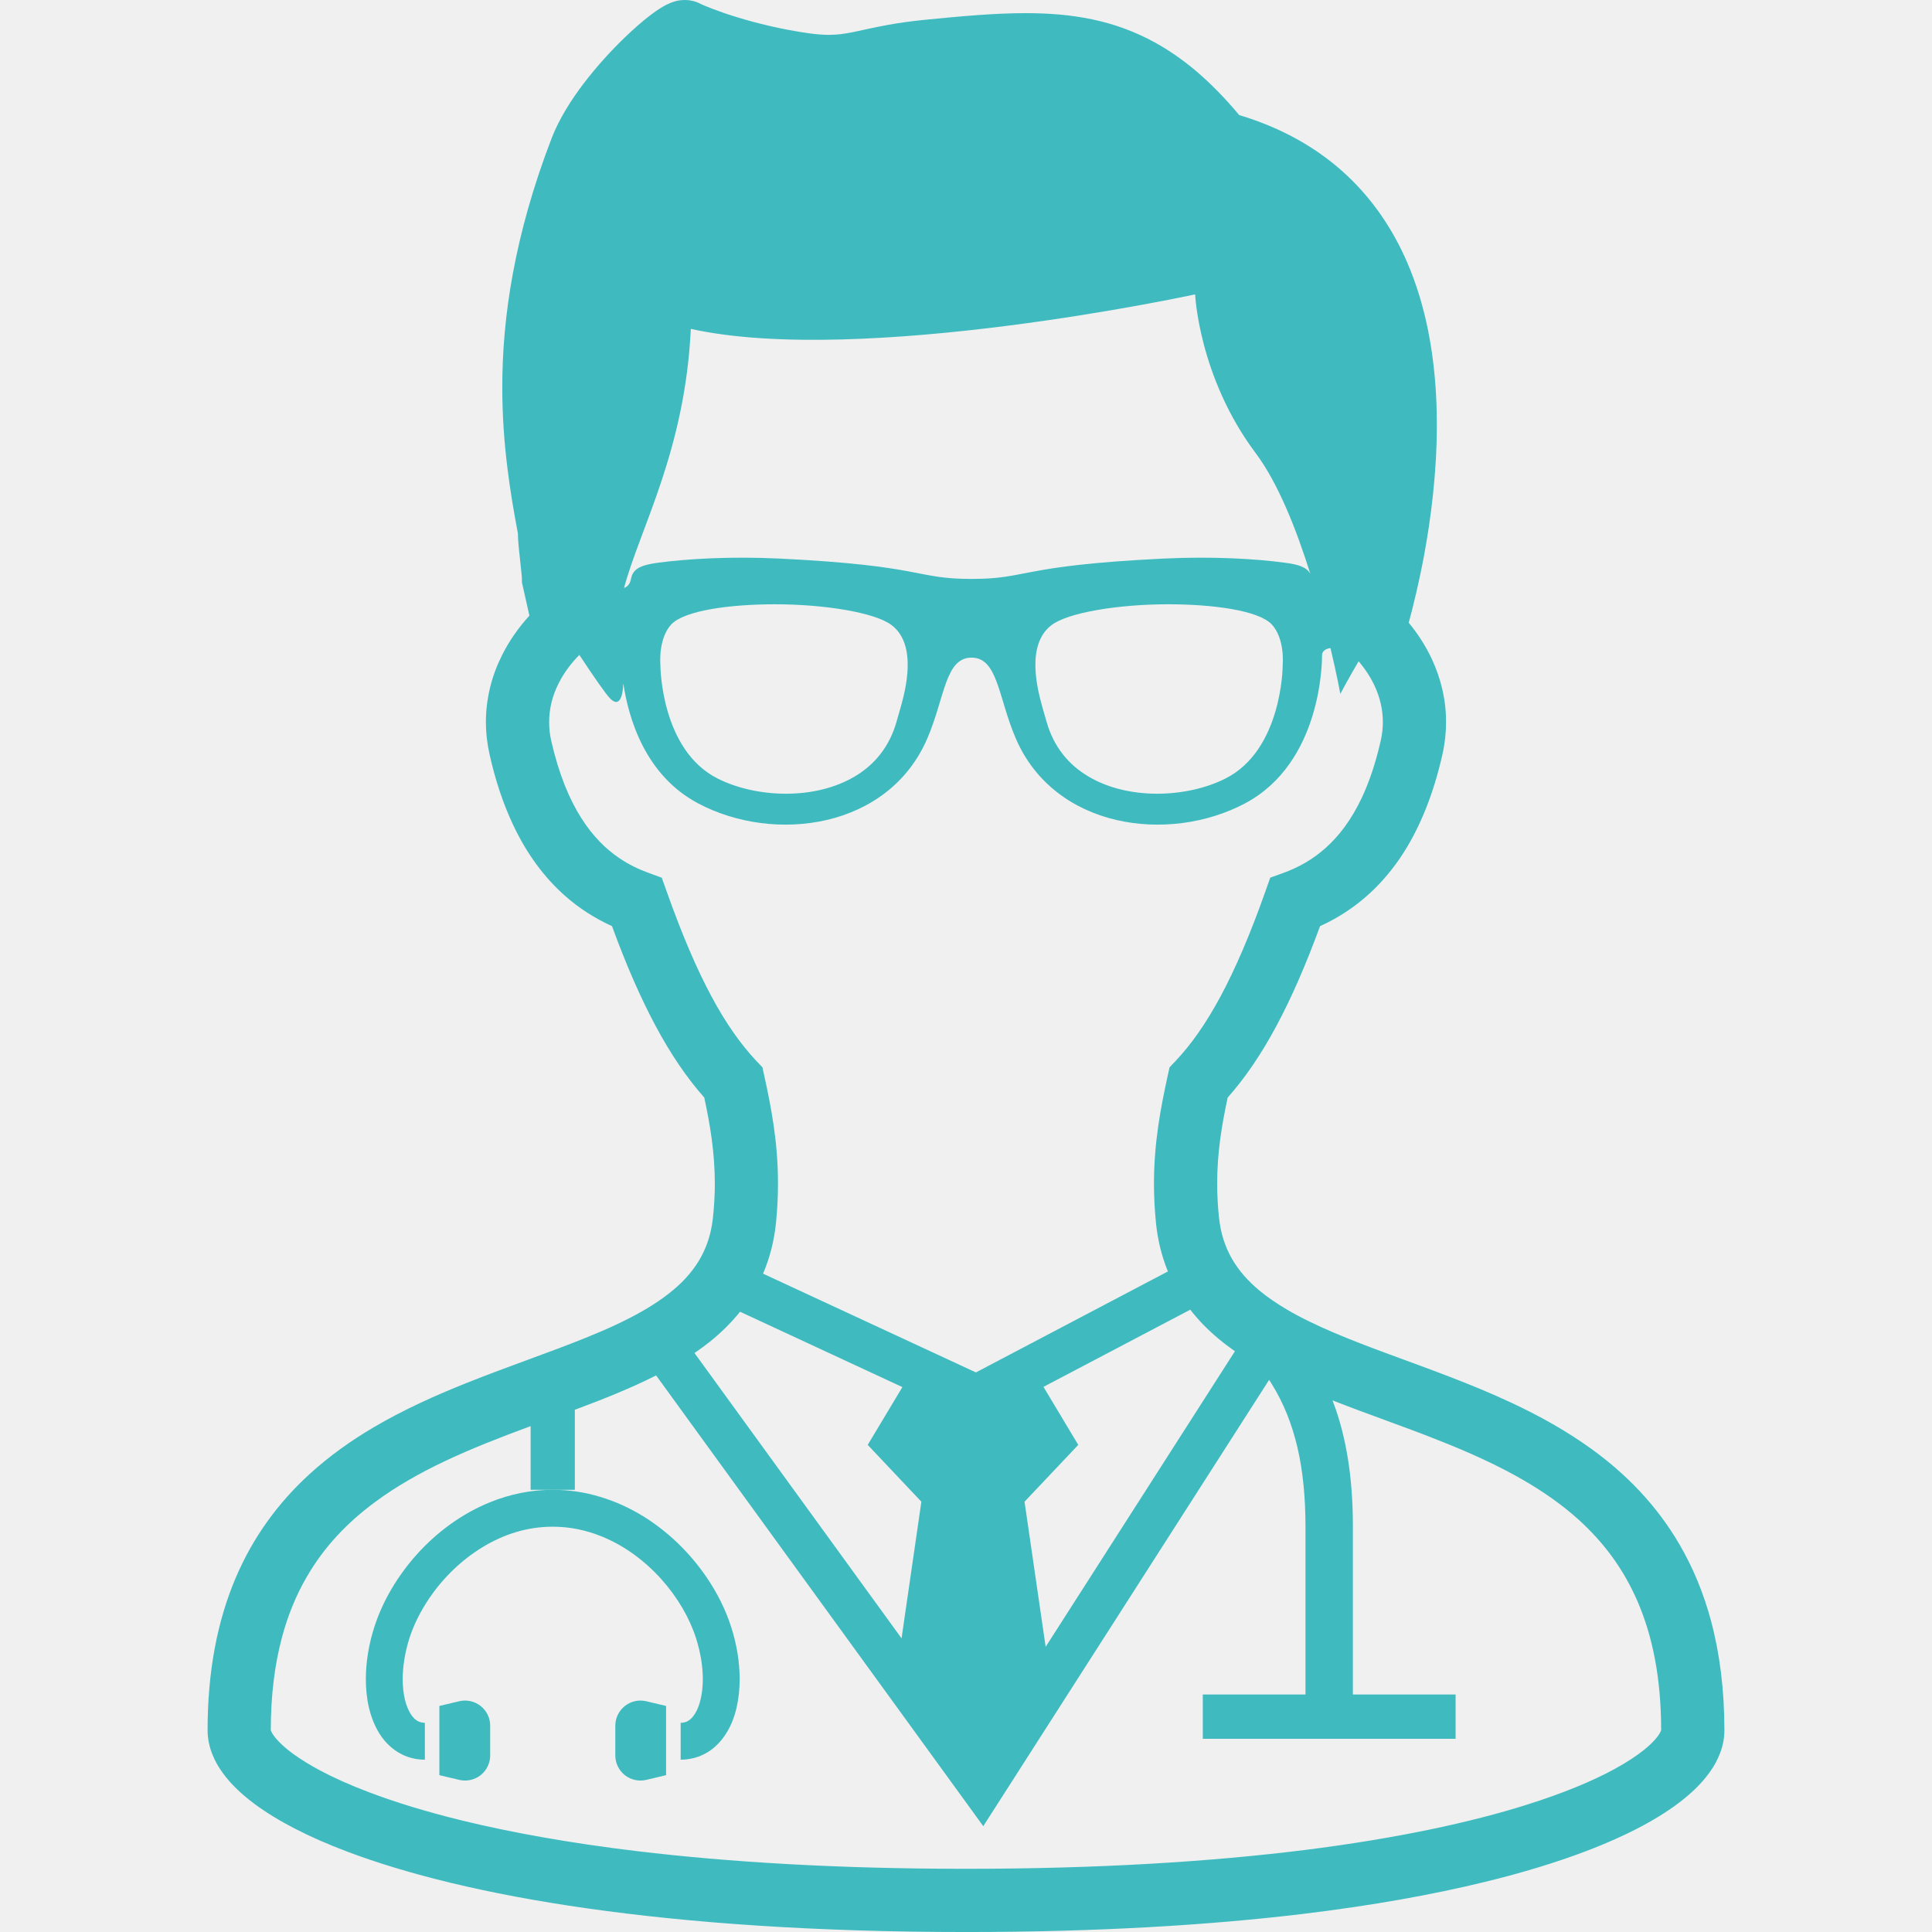
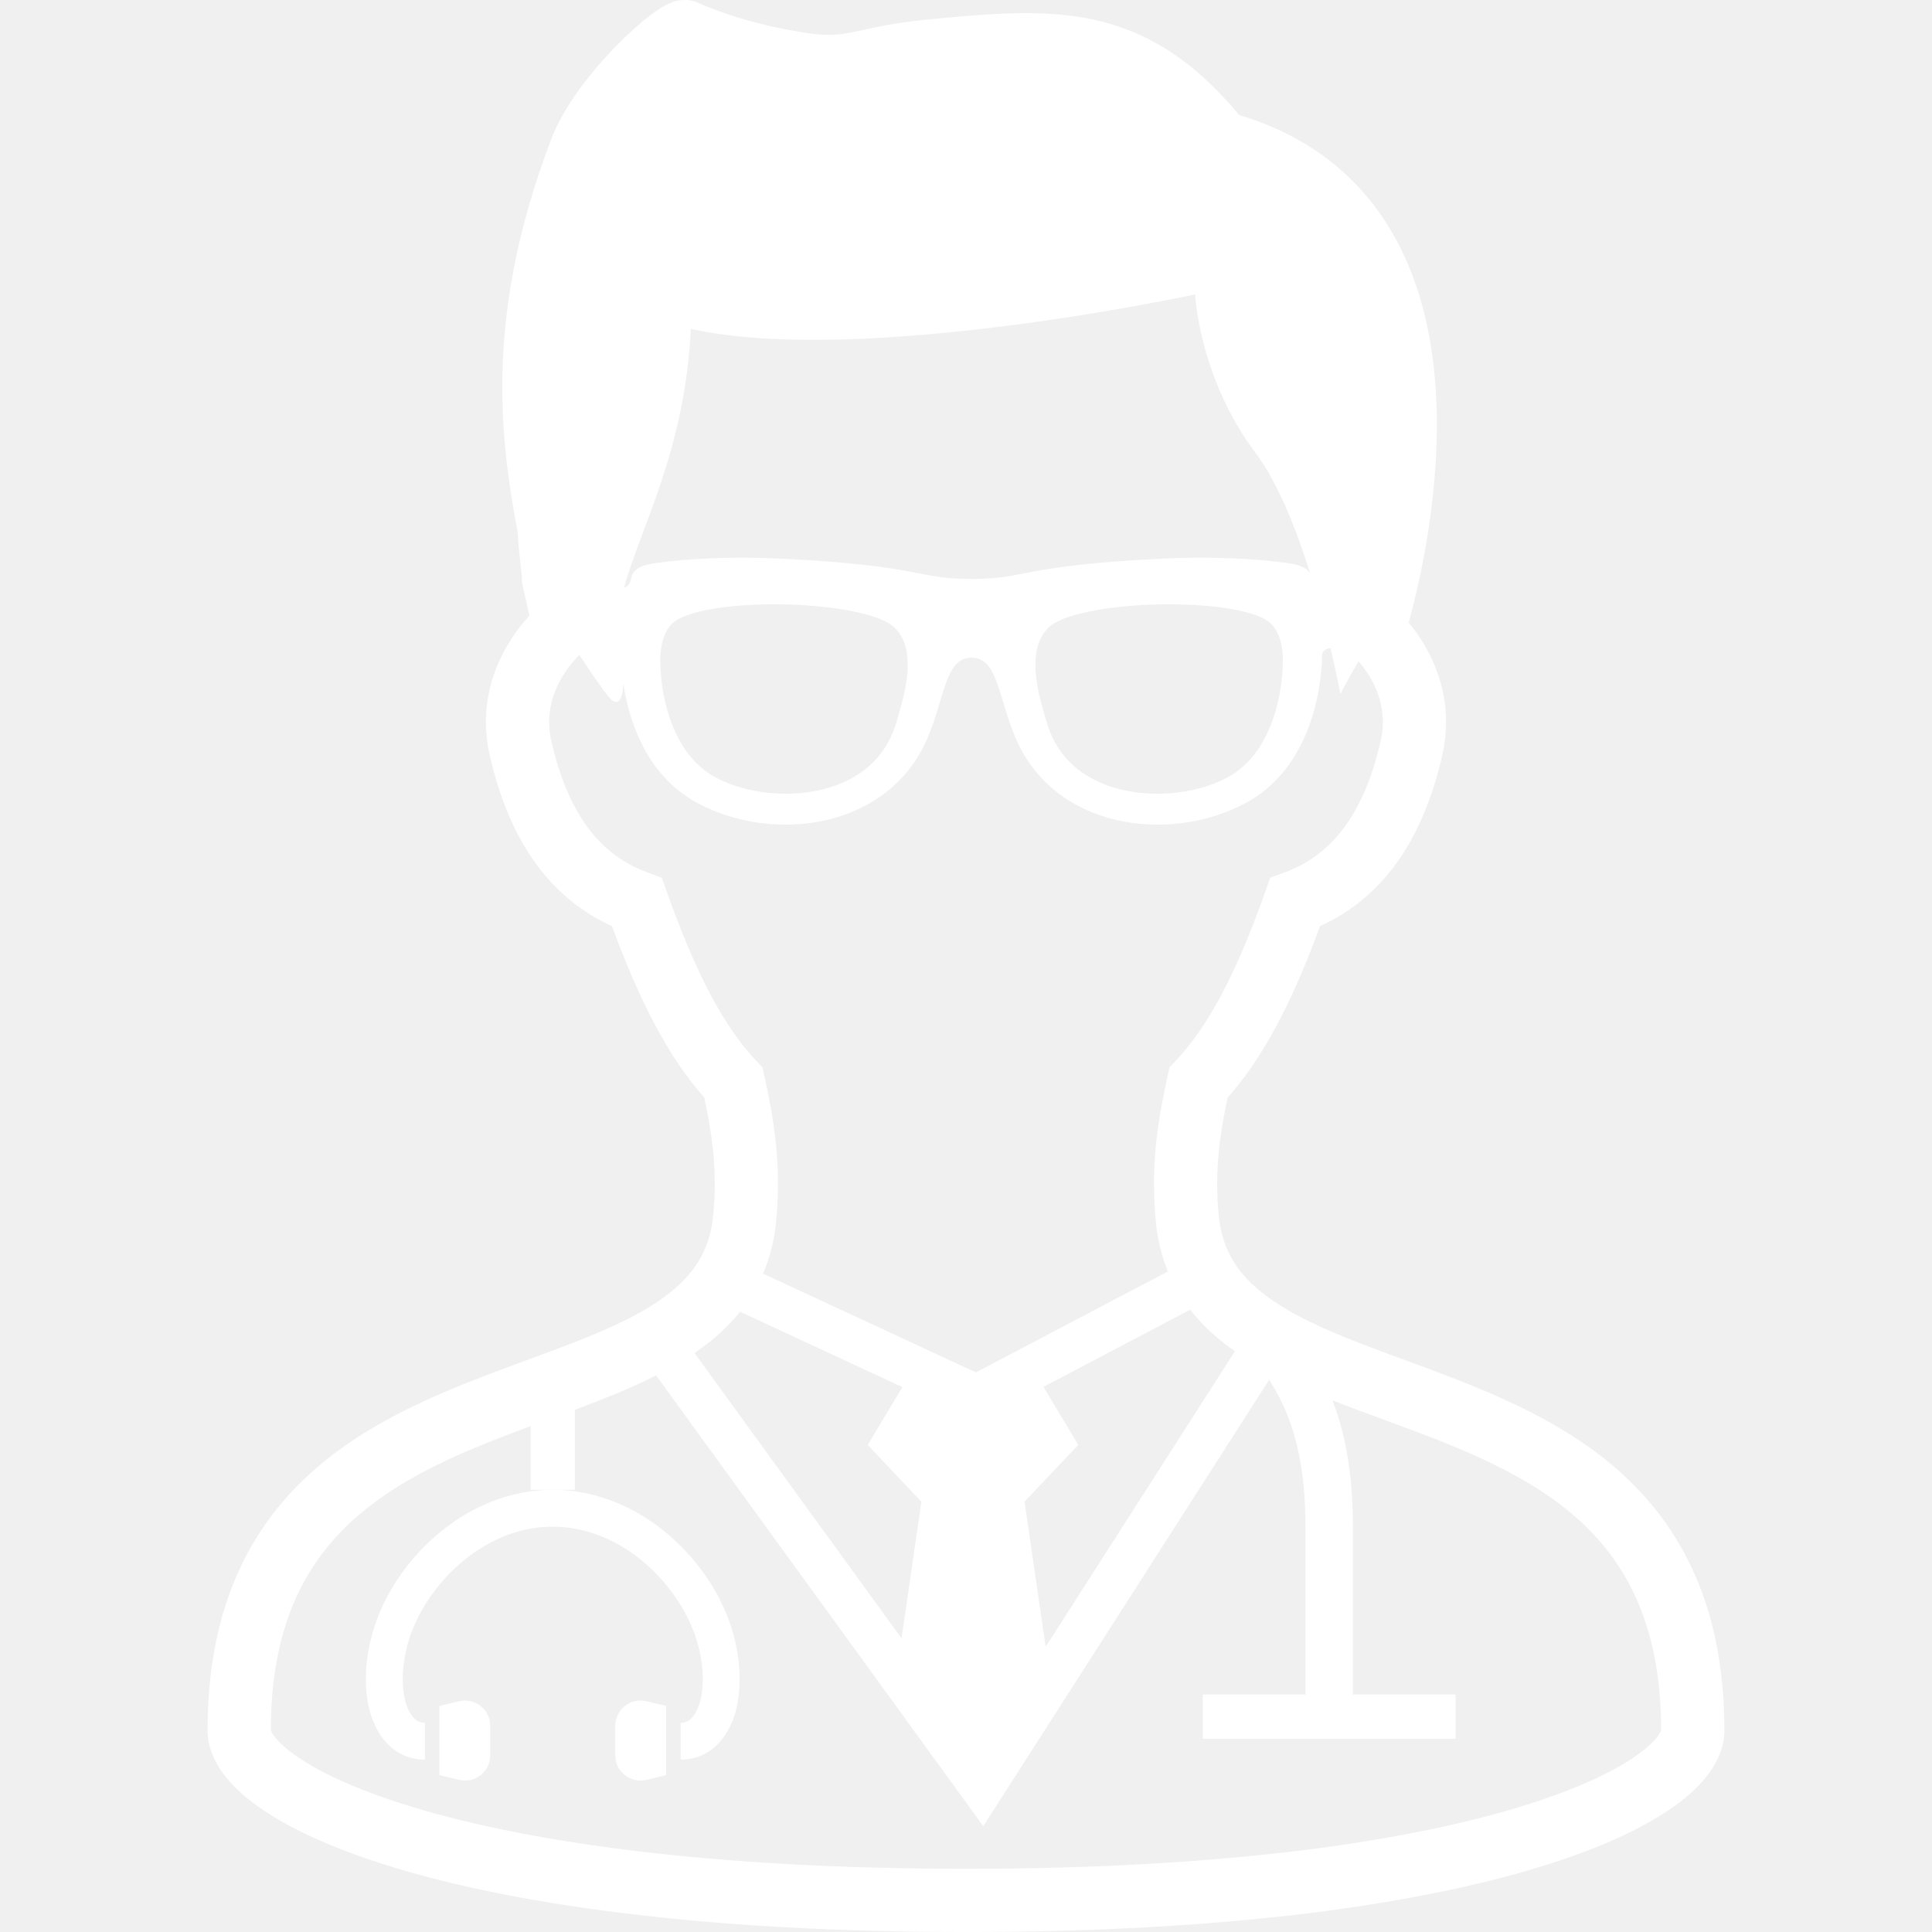
- <svg xmlns="http://www.w3.org/2000/svg" version="1.1" id="_x32_" width="800px" height="800px" viewBox="0 0 512 512" xml:space="preserve" fill="#3fbbc0">
+ <svg xmlns="http://www.w3.org/2000/svg" version="1.1" id="_x32_" width="800px" height="800px" viewBox="0 0 512 512" xml:space="preserve" fill="#fff">
  <g id="SVGRepo_bgCarrier" stroke-width="0" />
  <g id="SVGRepo_tracerCarrier" stroke-linecap="round" stroke-linejoin="round" />
  <g id="SVGRepo_iconCarrier">
-     <style type="text/css">  .st0{fill:#3fbbc0;}  </style>
+     <style type="text/css">  .st0{fill:#fff;}  </style>
    <g>
      <path class="st0" d="M110.547,411.844c-5.234,5.813-9.141,12.5-11.328,19.266c-1.531,4.766-2.266,9.469-2.266,13.875 c0,2.688,0.266,5.25,0.844,7.672c0.438,1.797,1.031,3.516,1.828,5.094c0.594,1.203,1.313,2.344,2.156,3.375 c1.266,1.531,2.828,2.859,4.688,3.781c1.844,0.938,3.969,1.438,6.125,1.422v-9.766c-0.453,0-0.797-0.063-1.125-0.156 c-0.578-0.156-1.047-0.422-1.578-0.891c-0.375-0.359-0.781-0.828-1.156-1.469c-0.563-0.922-1.094-2.203-1.453-3.734 c-0.359-1.547-0.563-3.344-0.563-5.328c0-3.297,0.578-7.047,1.797-10.891c1.141-3.531,2.953-7.188,5.328-10.656 c3.547-5.219,8.391-9.984,13.984-13.391c2.781-1.703,5.781-3.078,8.891-4.016c3.125-0.938,6.391-1.438,9.766-1.438 c4.5,0,8.813,0.906,12.844,2.531c6.031,2.406,11.484,6.453,15.844,11.281c4.344,4.813,7.578,10.406,9.266,15.688 c1.234,3.844,1.813,7.594,1.813,10.891c0,2.016-0.219,3.844-0.594,5.391c-0.266,1.156-0.641,2.188-1.047,3 c-0.313,0.625-0.641,1.125-0.984,1.547c-0.5,0.609-1,1-1.484,1.25c-0.5,0.234-1.016,0.375-1.766,0.391v9.766 c1.281,0.016,2.547-0.172,3.75-0.5c2.109-0.578,4-1.672,5.547-3.094c1.156-1.063,2.125-2.281,2.922-3.609 c1.219-2,2.063-4.219,2.609-6.594s0.813-4.906,0.813-7.547c0-4.406-0.734-9.125-2.266-13.875 c-1.453-4.516-3.672-8.984-6.547-13.188c-4.313-6.297-10.063-12.016-16.969-16.234c-3.453-2.094-7.188-3.813-11.172-5 c-3.984-1.219-8.203-1.875-12.578-1.875c-5.828,0-11.391,1.188-16.469,3.234C122.375,401.109,115.781,406.047,110.547,411.844z" />
      <path class="st0" d="M165.594,452.109c-1.594,1.266-2.531,3.172-2.531,5.219v7.891c0,2.031,0.938,3.953,2.531,5.219 c1.594,1.25,3.688,1.719,5.656,1.25l5.266-1.25v-18.344l-5.266-1.25C169.281,450.375,167.188,450.844,165.594,452.109z" />
      <path class="st0" d="M121.719,450.844l-5.281,1.25v18.344l5.281,1.25c1.969,0.469,4.063,0,5.656-1.25 c1.594-1.266,2.531-3.188,2.531-5.219v-7.891c0-2.047-0.938-3.953-2.531-5.219S123.688,450.375,121.719,450.844z" />
      <path class="st0" d="M453.453,429.594c-2.016-7.531-4.859-14.281-8.359-20.281c-6.141-10.547-14.266-18.75-23.234-25.25 c-6.734-4.875-13.922-8.859-21.234-12.281c-10.953-5.125-22.156-9.063-32.5-12.891c-10.344-3.813-19.797-7.547-27.156-11.891 c-2.688-1.594-5.109-3.25-7.203-4.984c-3.125-2.609-5.563-5.391-7.328-8.5s-2.953-6.609-3.406-10.984 c-0.328-3.125-0.469-6.063-0.469-8.875c0-8.281,1.219-15.453,2.781-22.781c4.625-5.219,8.859-11.438,12.859-18.875 c4.016-7.484,7.828-16.219,11.625-26.563c2.438-1.109,4.891-2.438,7.281-4.063c5.469-3.656,10.656-8.781,14.984-15.609 c4.313-6.828,7.781-15.313,10.156-25.781c0.656-2.906,0.969-5.797,0.969-8.641c0.016-5.938-1.391-11.594-3.75-16.656 c-1.641-3.516-3.719-6.734-6.141-9.656c1.234-4.563,2.734-10.703,4.078-17.891c1.844-9.984,3.375-21.984,3.375-34.594 c0-8.141-0.641-16.547-2.297-24.844c-1.234-6.219-3.063-12.391-5.625-18.297c-3.859-8.891-9.469-17.25-17.266-24.156 c-7.219-6.391-16.266-11.484-27.188-14.75c-3.859-4.625-7.734-8.563-11.703-11.906c-3.438-2.875-6.953-5.297-10.547-7.281 c-5.406-3-11-4.984-16.734-6.188s-11.578-1.641-17.641-1.641c-8.359,0-17.156,0.828-26.875,1.781 c-3.672,0.375-6.75,0.828-9.422,1.297c-3.984,0.719-6.969,1.453-9.359,1.938c-1.203,0.234-2.25,0.422-3.281,0.547 c-1.031,0.109-2.031,0.188-3.172,0.188c-1.531,0-3.297-0.125-5.609-0.453c-7.078-1.031-13.547-2.625-18.625-4.188 c-2.531-0.766-4.719-1.531-6.438-2.188c-0.859-0.328-1.609-0.625-2.203-0.875c-0.609-0.25-1.063-0.484-1.328-0.609l0.016,0.016 c-0.781-0.406-1.531-0.625-2.203-0.75C182.609,0.031,182.016,0,181.5,0c-1.078,0-1.844,0.156-2.453,0.313s-1.078,0.344-1.5,0.516 c-0.813,0.328-1.438,0.672-2.063,1.047c-1.141,0.688-2.234,1.453-3.391,2.344c-2.016,1.563-4.234,3.5-6.594,5.781 c-3.531,3.406-7.313,7.531-10.75,12.031c-1.719,2.234-3.328,4.578-4.781,7s-2.734,4.906-3.75,7.516 c-4.969,12.922-8.25,24.828-10.281,35.813c-2.047,10.984-2.828,21.047-2.828,30.281c0,15.109,2.109,27.922,4.141,38.75 c0,0.516,0.016,1,0.047,1.516c0.063,1.016,0.172,2.063,0.281,3.156c0.172,1.625,0.359,3.297,0.5,4.703 c0.078,0.703,0.141,1.328,0.188,1.813c0.016,0.234,0.031,0.453,0.031,0.609l0.016,0.156v0.047v0.016v0.922l1.984,8.828 c-2.859,3.125-5.328,6.625-7.25,10.469c-2.688,5.344-4.281,11.375-4.281,17.75c0,2.813,0.328,5.719,0.984,8.609 c1.563,6.984,3.641,13.078,6.125,18.391c3.719,7.984,8.438,14.188,13.656,18.844c4.047,3.625,8.375,6.266,12.656,8.219 c3.781,10.344,7.594,19.063,11.609,26.547c4,7.453,8.219,13.656,12.844,18.875c1.563,7.328,2.781,14.516,2.797,22.797 c0,2.813-0.156,5.75-0.484,8.875c-0.313,3-0.969,5.594-1.922,7.938c-1.422,3.5-3.5,6.484-6.328,9.313 c-2.828,2.781-6.438,5.391-10.703,7.813c-4.328,2.453-9.344,4.75-14.797,6.938c-9.563,3.875-20.469,7.531-31.516,11.953 c-8.281,3.297-16.672,7.063-24.672,11.766c-6,3.531-11.766,7.625-17.078,12.484c-7.953,7.281-14.813,16.359-19.547,27.578 c-4.75,11.234-7.391,24.531-7.375,40.25c0,2.219,0.469,4.328,1.234,6.281c0.703,1.828,1.688,3.5,2.844,5.094 c2.188,2.969,5,5.625,8.453,8.188c6.063,4.469,14.109,8.656,24.531,12.594c15.625,5.891,36.563,11.188,63.641,15.031 c27.063,3.844,60.266,6.25,100.266,6.25c34.703,0,64.266-1.797,89.156-4.781c18.656-2.25,34.703-5.156,48.313-8.484 c10.219-2.484,19.078-5.219,26.672-8.094c5.688-2.156,10.688-4.406,15.031-6.719c3.25-1.734,6.125-3.516,8.672-5.344 c3.813-2.766,6.875-5.609,9.203-8.844c1.172-1.609,2.125-3.328,2.828-5.203c0.703-1.844,1.125-3.875,1.125-5.969 C456.984,447.813,455.75,438.203,453.453,429.594z M327.266,358.094l-50.156,78.328l-5.594-38.453l14.234-15.063l-9.219-15.375 l38.906-20.453c1.078,1.391,2.219,2.703,3.422,3.953C321.438,353.672,324.266,356,327.266,358.094z M183.078,87.156 c45.219,10.031,133.641-9.141,133.641-9.141s0.953,21.922,16.031,42.047c5.938,7.906,10.828,20.266,14.5,32.016 c-0.984-1.828-3.297-2.516-6.75-2.953c-7.75-1.047-19.266-1.719-32.234-1.094c-38.531,1.891-35.672,5.391-50.797,5.391 s-12.266-3.5-50.797-5.391c-12.969-0.625-24.484,0.047-32.25,1.094c-4.031,0.531-6.563,1.344-7.141,4.031 c-0.203,1-0.516,2.125-1.906,2.672C169.641,139.891,181.516,119.531,183.078,87.156z M339.922,176.469 c0,0.219-0.156,22.313-15.188,29.859c-5.109,2.578-11.516,4-18.031,4.016c-6.875,0-13.156-1.563-18.172-4.516 c-5.547-3.25-9.281-8.078-11.109-14.313c-0.438-1.453-0.828-2.906-1.234-4.313c-1.188-4.297-4.391-16.234,2.406-21.484 c4.375-3.422,17.953-5.578,30.969-5.578c11.828,0,23.891,1.609,27.422,5.297C339.313,167.875,340.219,172.219,339.922,176.469z M238.75,187.203c-0.406,1.406-0.813,2.859-1.234,4.313c-1.828,6.234-5.563,11.063-11.094,14.313 c-5.031,2.953-11.313,4.516-18.188,4.516c-6.516-0.016-12.906-1.438-18.031-4.016c-15.031-7.547-15.172-29.641-15.188-29.859 c-0.297-4.25,0.609-8.594,2.922-11.031c3.547-3.688,15.609-5.297,27.438-5.297c13,0,26.594,2.156,30.984,5.578 C243.141,170.969,239.938,182.906,238.75,187.203z M188.547,264.063c-3.922-7.313-7.828-16.406-11.844-27.75l-1.328-3.703 l-3.688-1.359c-2.563-0.938-5.063-2.156-7.453-3.766c-3.609-2.422-7.031-5.734-10.172-10.672s-5.953-11.563-7.984-20.516 c-0.391-1.703-0.547-3.328-0.547-4.922c0-3.594,0.859-7,2.5-10.25c1.344-2.703,3.219-5.25,5.5-7.563 c3.844,5.813,7.031,10.422,8.188,11.578c2.203,2.203,3.297,0.078,3.469-4.047c1.359,9.172,5.719,24.313,19.797,31.797 c20.266,10.766,50.516,6.734,60.781-17.234c4.641-10.813,4.703-21.375,11.703-21.375c6.984,0,7.063,10.563,11.703,21.375 c10.281,23.969,40.531,28,60.797,17.234c20.25-10.766,20.391-37.422,20.391-39.297c0-0.969,0.922-1.703,2.234-1.844 c1.719,7.234,2.609,12.141,2.609,12.141s1.938-3.703,4.844-8.641c1.734,2.031,3.172,4.219,4.234,6.5 c1.422,3.063,2.188,6.266,2.188,9.594c0,1.609-0.172,3.25-0.563,4.938c-1.344,5.969-3.047,10.906-4.953,15 c-2.875,6.125-6.188,10.344-9.656,13.438c-3.453,3.094-7.141,5.109-10.969,6.531l-3.703,1.344l-1.313,3.719 c-4.016,11.344-7.938,20.453-11.859,27.75c-3.938,7.313-7.844,12.813-11.906,17.094l-1.609,1.703l-0.5,2.266 c-1.813,8.359-3.625,17.594-3.625,28.531c0,3.375,0.172,6.891,0.547,10.594c0.453,4.344,1.453,8.422,2.938,12.172 c0.063,0.172,0.156,0.359,0.219,0.516l-50.891,26.766l-56.406-26.172c1.734-4.063,2.906-8.5,3.406-13.281 c0.391-3.703,0.547-7.219,0.547-10.594c0.016-10.938-1.797-20.188-3.625-28.547l-0.5-2.266l-1.609-1.688 C196.391,276.844,192.469,271.375,188.547,264.063z M188.094,355.594c2.938-2.359,5.641-5,8.031-7.969l43.016,19.969l-9.188,15.313 l14.219,15.063l-5.25,36.203l-54.875-75.609C185.438,357.609,186.797,356.625,188.094,355.594z M440.219,458.5 c-0.016,0.094-0.125,0.406-0.422,0.906c-0.563,0.969-1.875,2.531-4.094,4.313c-1.922,1.547-4.516,3.281-7.781,5.063 c-5.734,3.141-13.5,6.406-23.344,9.5c-14.781,4.656-34.297,8.906-58.922,12c-24.625,3.063-54.359,4.969-89.672,4.969 c-34.094,0-63-1.781-87.125-4.672c-18.094-2.172-33.5-4.984-46.344-8.109c-9.656-2.359-17.875-4.906-24.703-7.5 c-5.141-1.938-9.5-3.906-13.078-5.828c-2.688-1.438-4.953-2.859-6.797-4.172c-2.75-1.969-4.5-3.766-5.375-5 c-0.438-0.594-0.656-1.063-0.734-1.281c-0.047-0.094-0.063-0.156-0.063-0.188c0-9.375,1.063-17.406,2.906-24.375 c1.609-6.094,3.828-11.391,6.531-16.078c4.719-8.203,10.922-14.641,18.297-20.063c5.5-4.078,11.672-7.563,18.203-10.672 c7.328-3.484,15.109-6.484,22.922-9.375v16.875h5.859h5.859v-21.203c7.469-2.797,14.75-5.672,21.531-9.109l86.703,119.453 l75.75-118.266c0.234,0.359,0.469,0.719,0.688,1.063c3.156,5.078,5.359,10.609,6.828,16.875c1.453,6.25,2.125,13.25,2.125,21.047 c0,18.063,0,33.797,0,44.391H318.75v11.734h67v-11.734h-27.219c0-10.594,0-26.328,0-44.391c0-11.359-1.297-21.703-4.516-31.141 c-0.281-0.813-0.578-1.625-0.891-2.422c9.156,3.609,18.734,6.859,28.016,10.547c7.953,3.141,15.672,6.578,22.688,10.656 c5.281,3.063,10.172,6.5,14.516,10.406c6.516,5.922,11.859,12.906,15.703,21.859C437.875,433.516,440.219,444.516,440.219,458.5 L440.219,458.5z" />
    </g>
  </g>
</svg>
